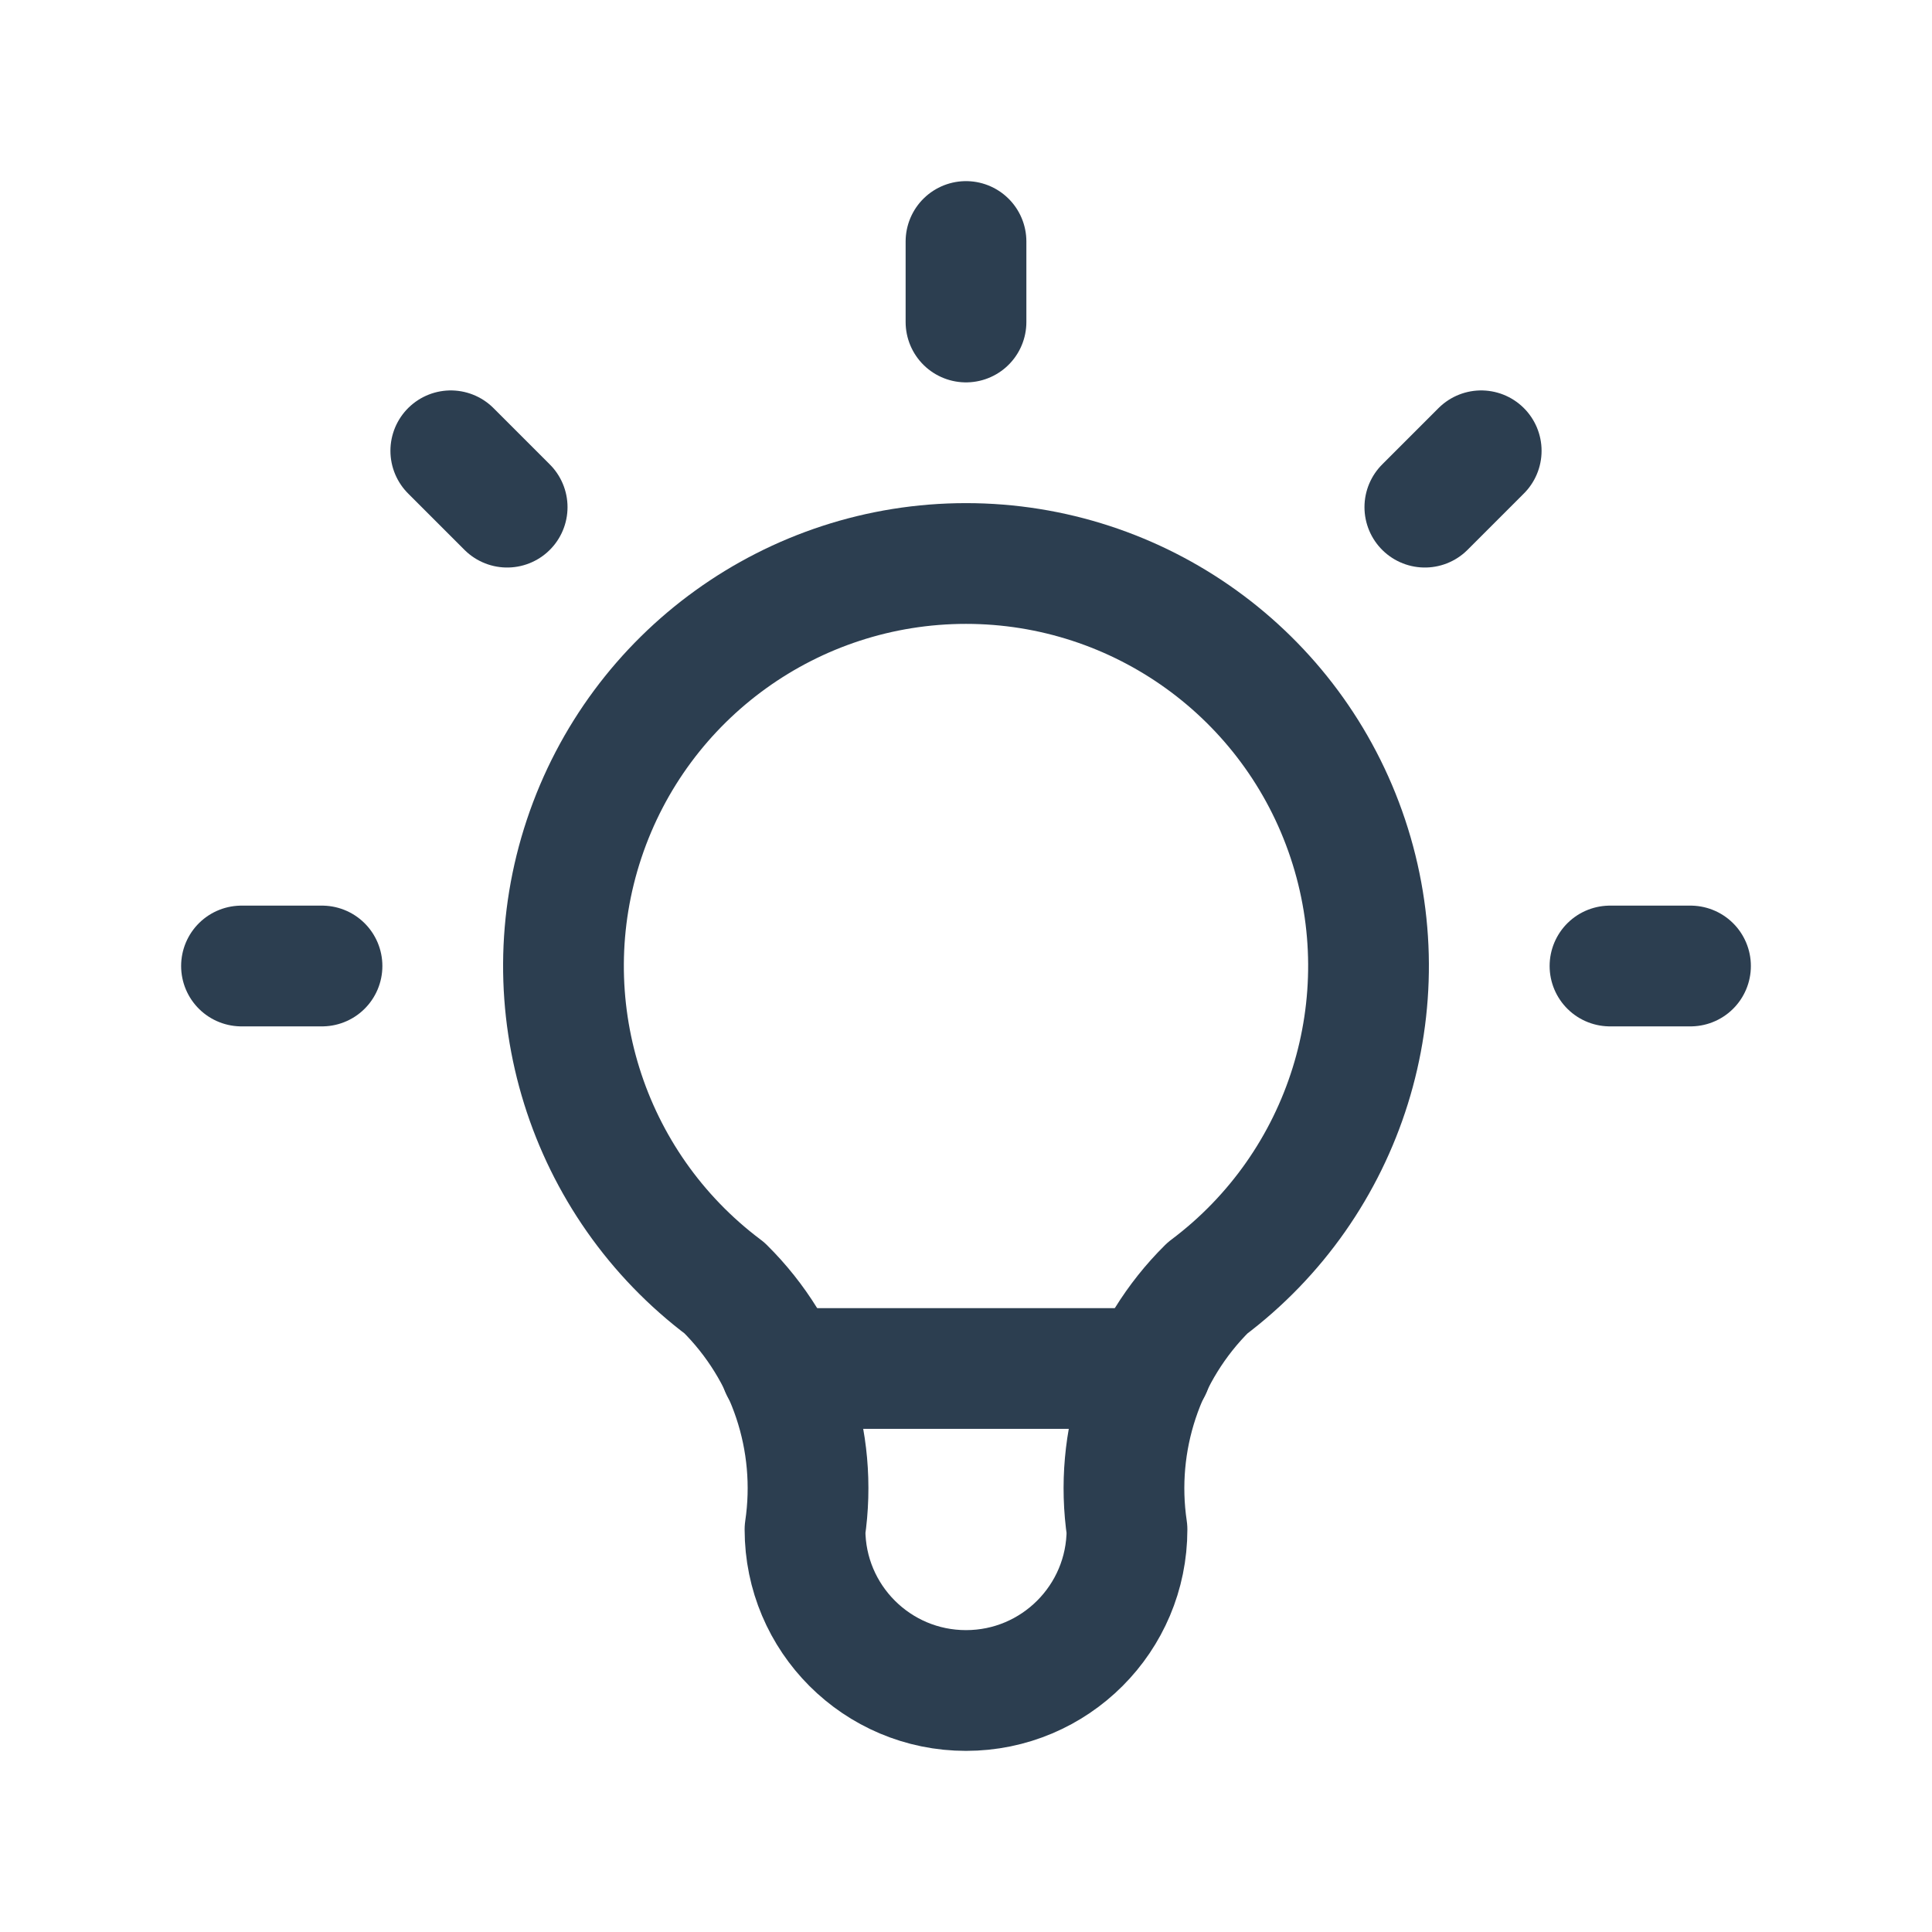
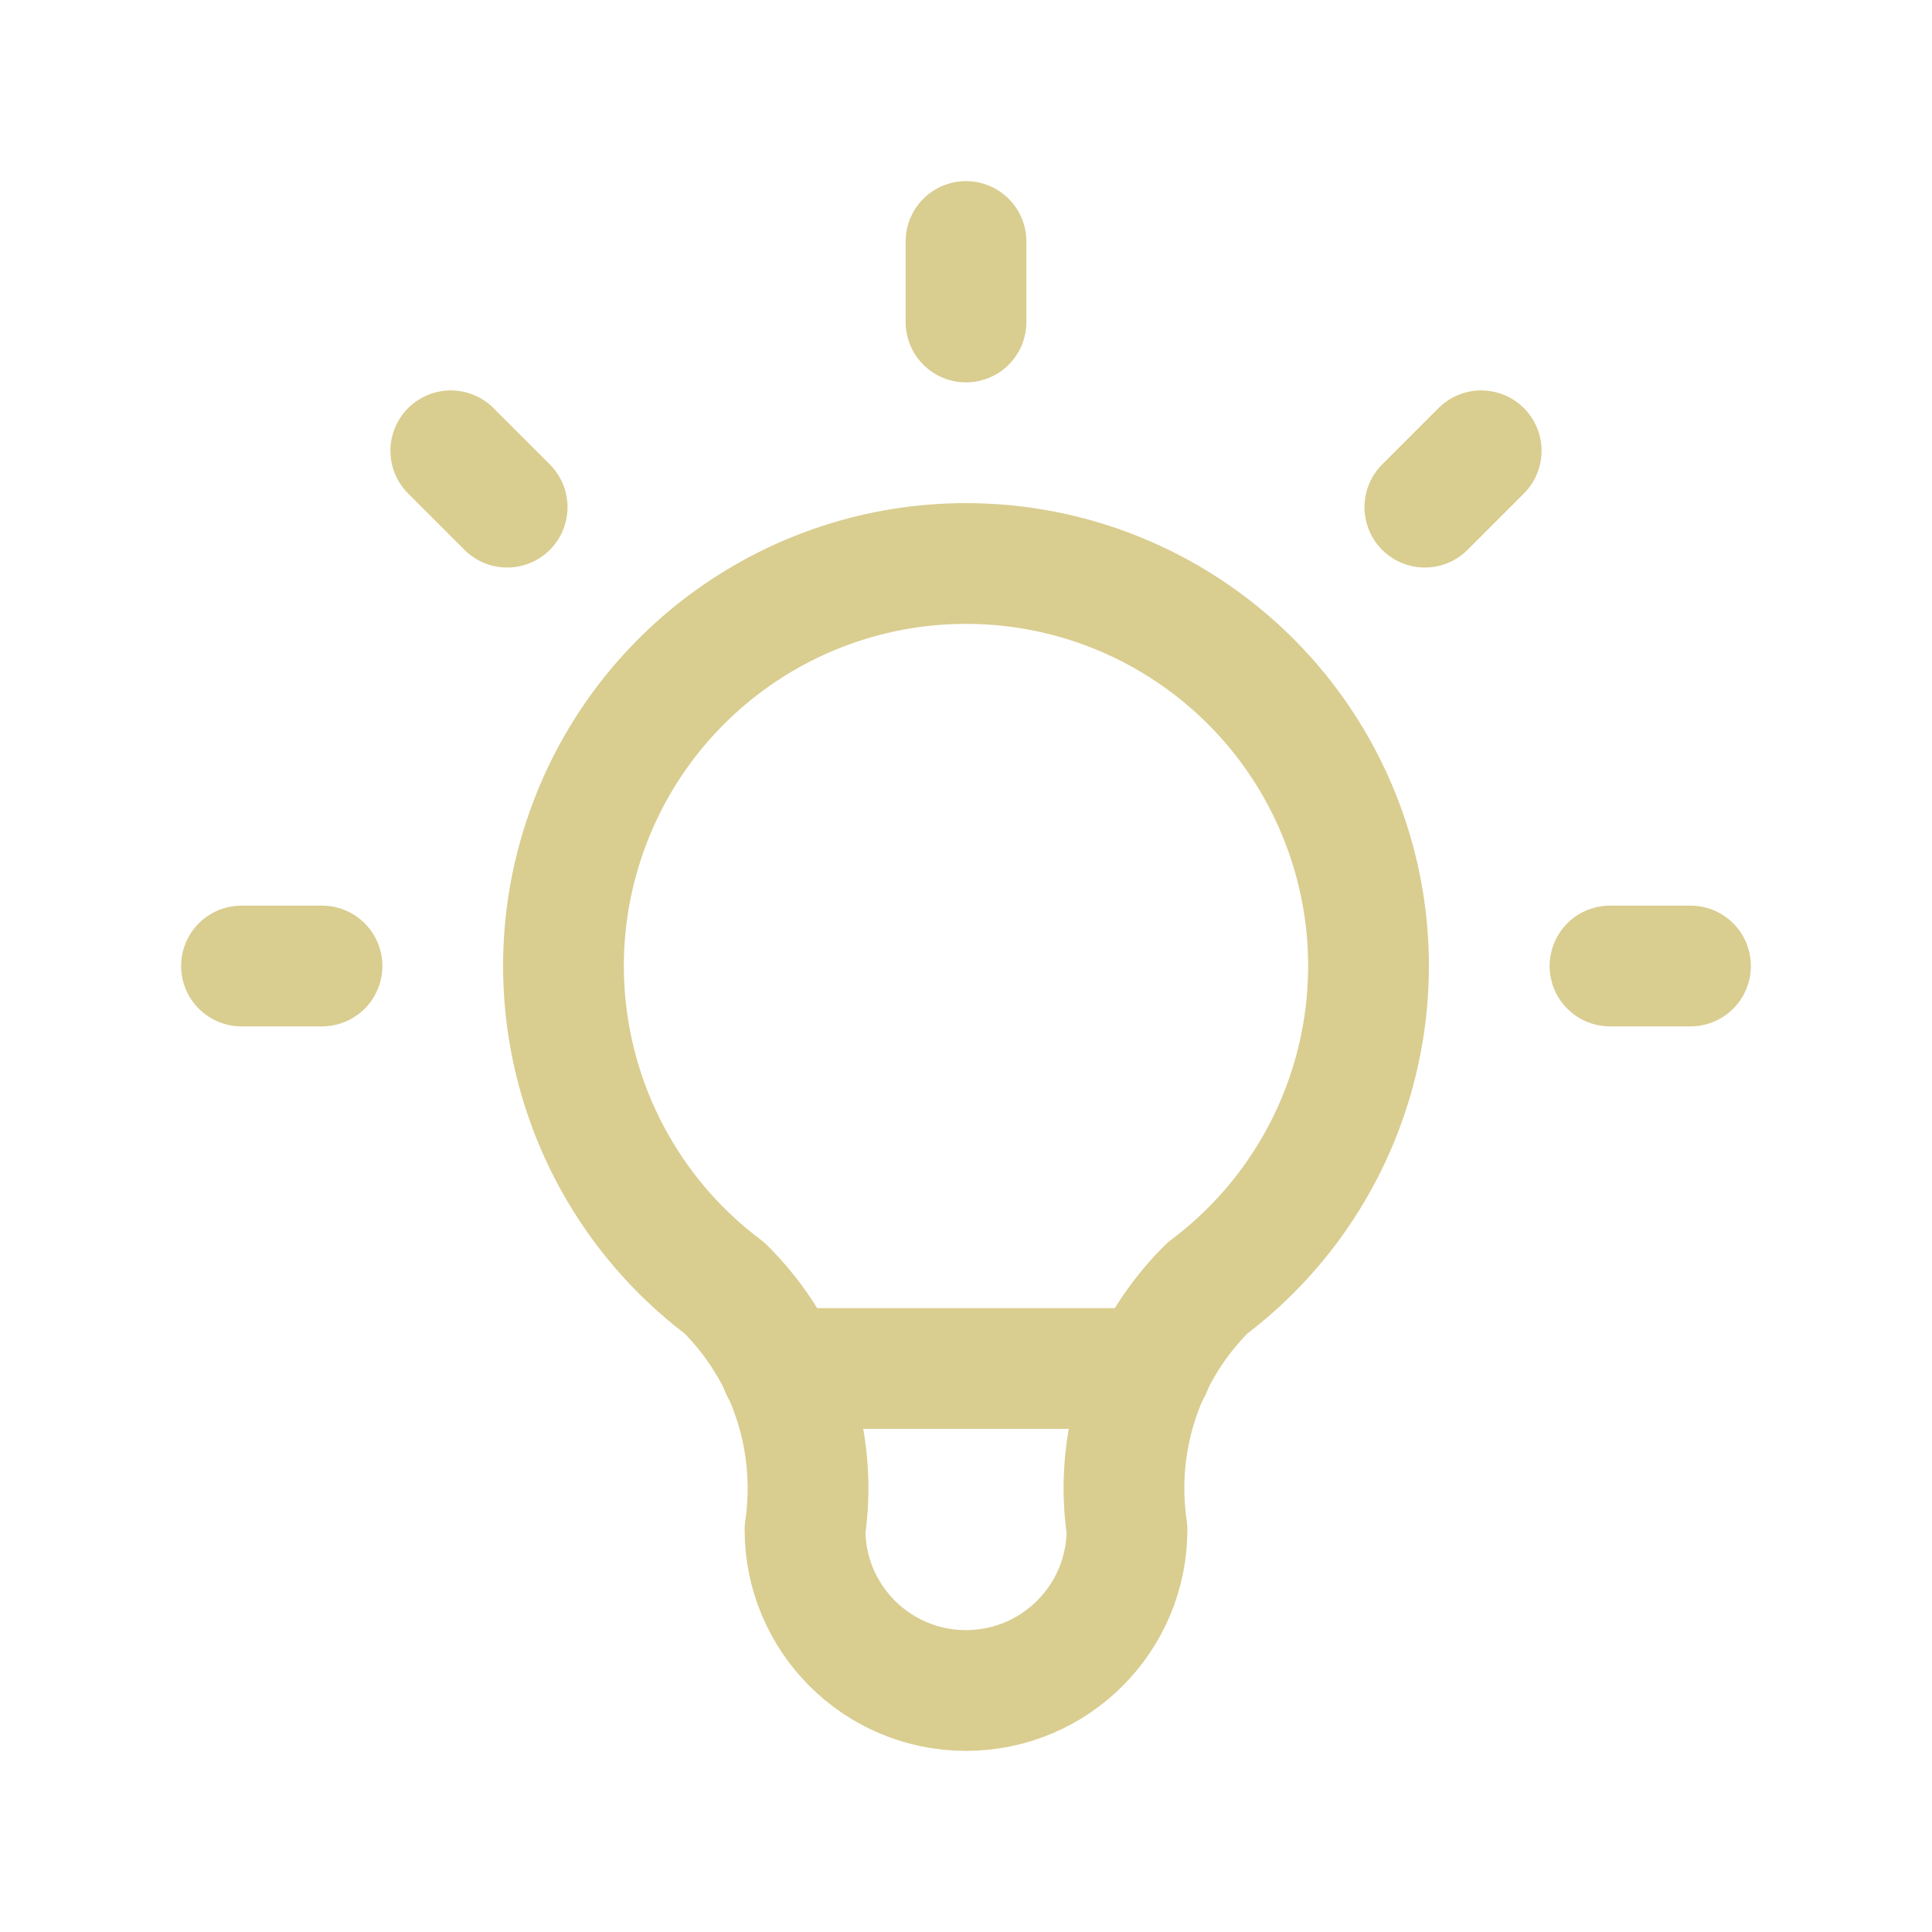
- <svg xmlns="http://www.w3.org/2000/svg" class="icon icon-tabler icon-tabler-bulb" width="44" height="44" viewBox="0 0 24 24" stroke-width="1.5" stroke="#2c3e50" fill="none" stroke-linecap="round" stroke-linejoin="round">
+ <svg xmlns="http://www.w3.org/2000/svg" class="icon icon-tabler icon-tabler-bulb" width="44" height="44" viewBox="0 0 24 24" stroke-width="1.5" stroke="#D9CD90" fill="none" stroke-linecap="round" stroke-linejoin="round">
  <path stroke="none" d="M0 0h24v24H0z" fill="none" />
  <path d="M3 12h1m8 -9v1m8 8h1m-15.4 -6.4l.7 .7m12.1 -.7l-.7 .7" />
  <path d="M9 16a5 5 0 1 1 6 0a3.5 3.5 0 0 0 -1 3a2 2 0 0 1 -4 0a3.5 3.5 0 0 0 -1 -3" />
  <line x1="9.7" y1="17" x2="14.3" y2="17" />
</svg>
